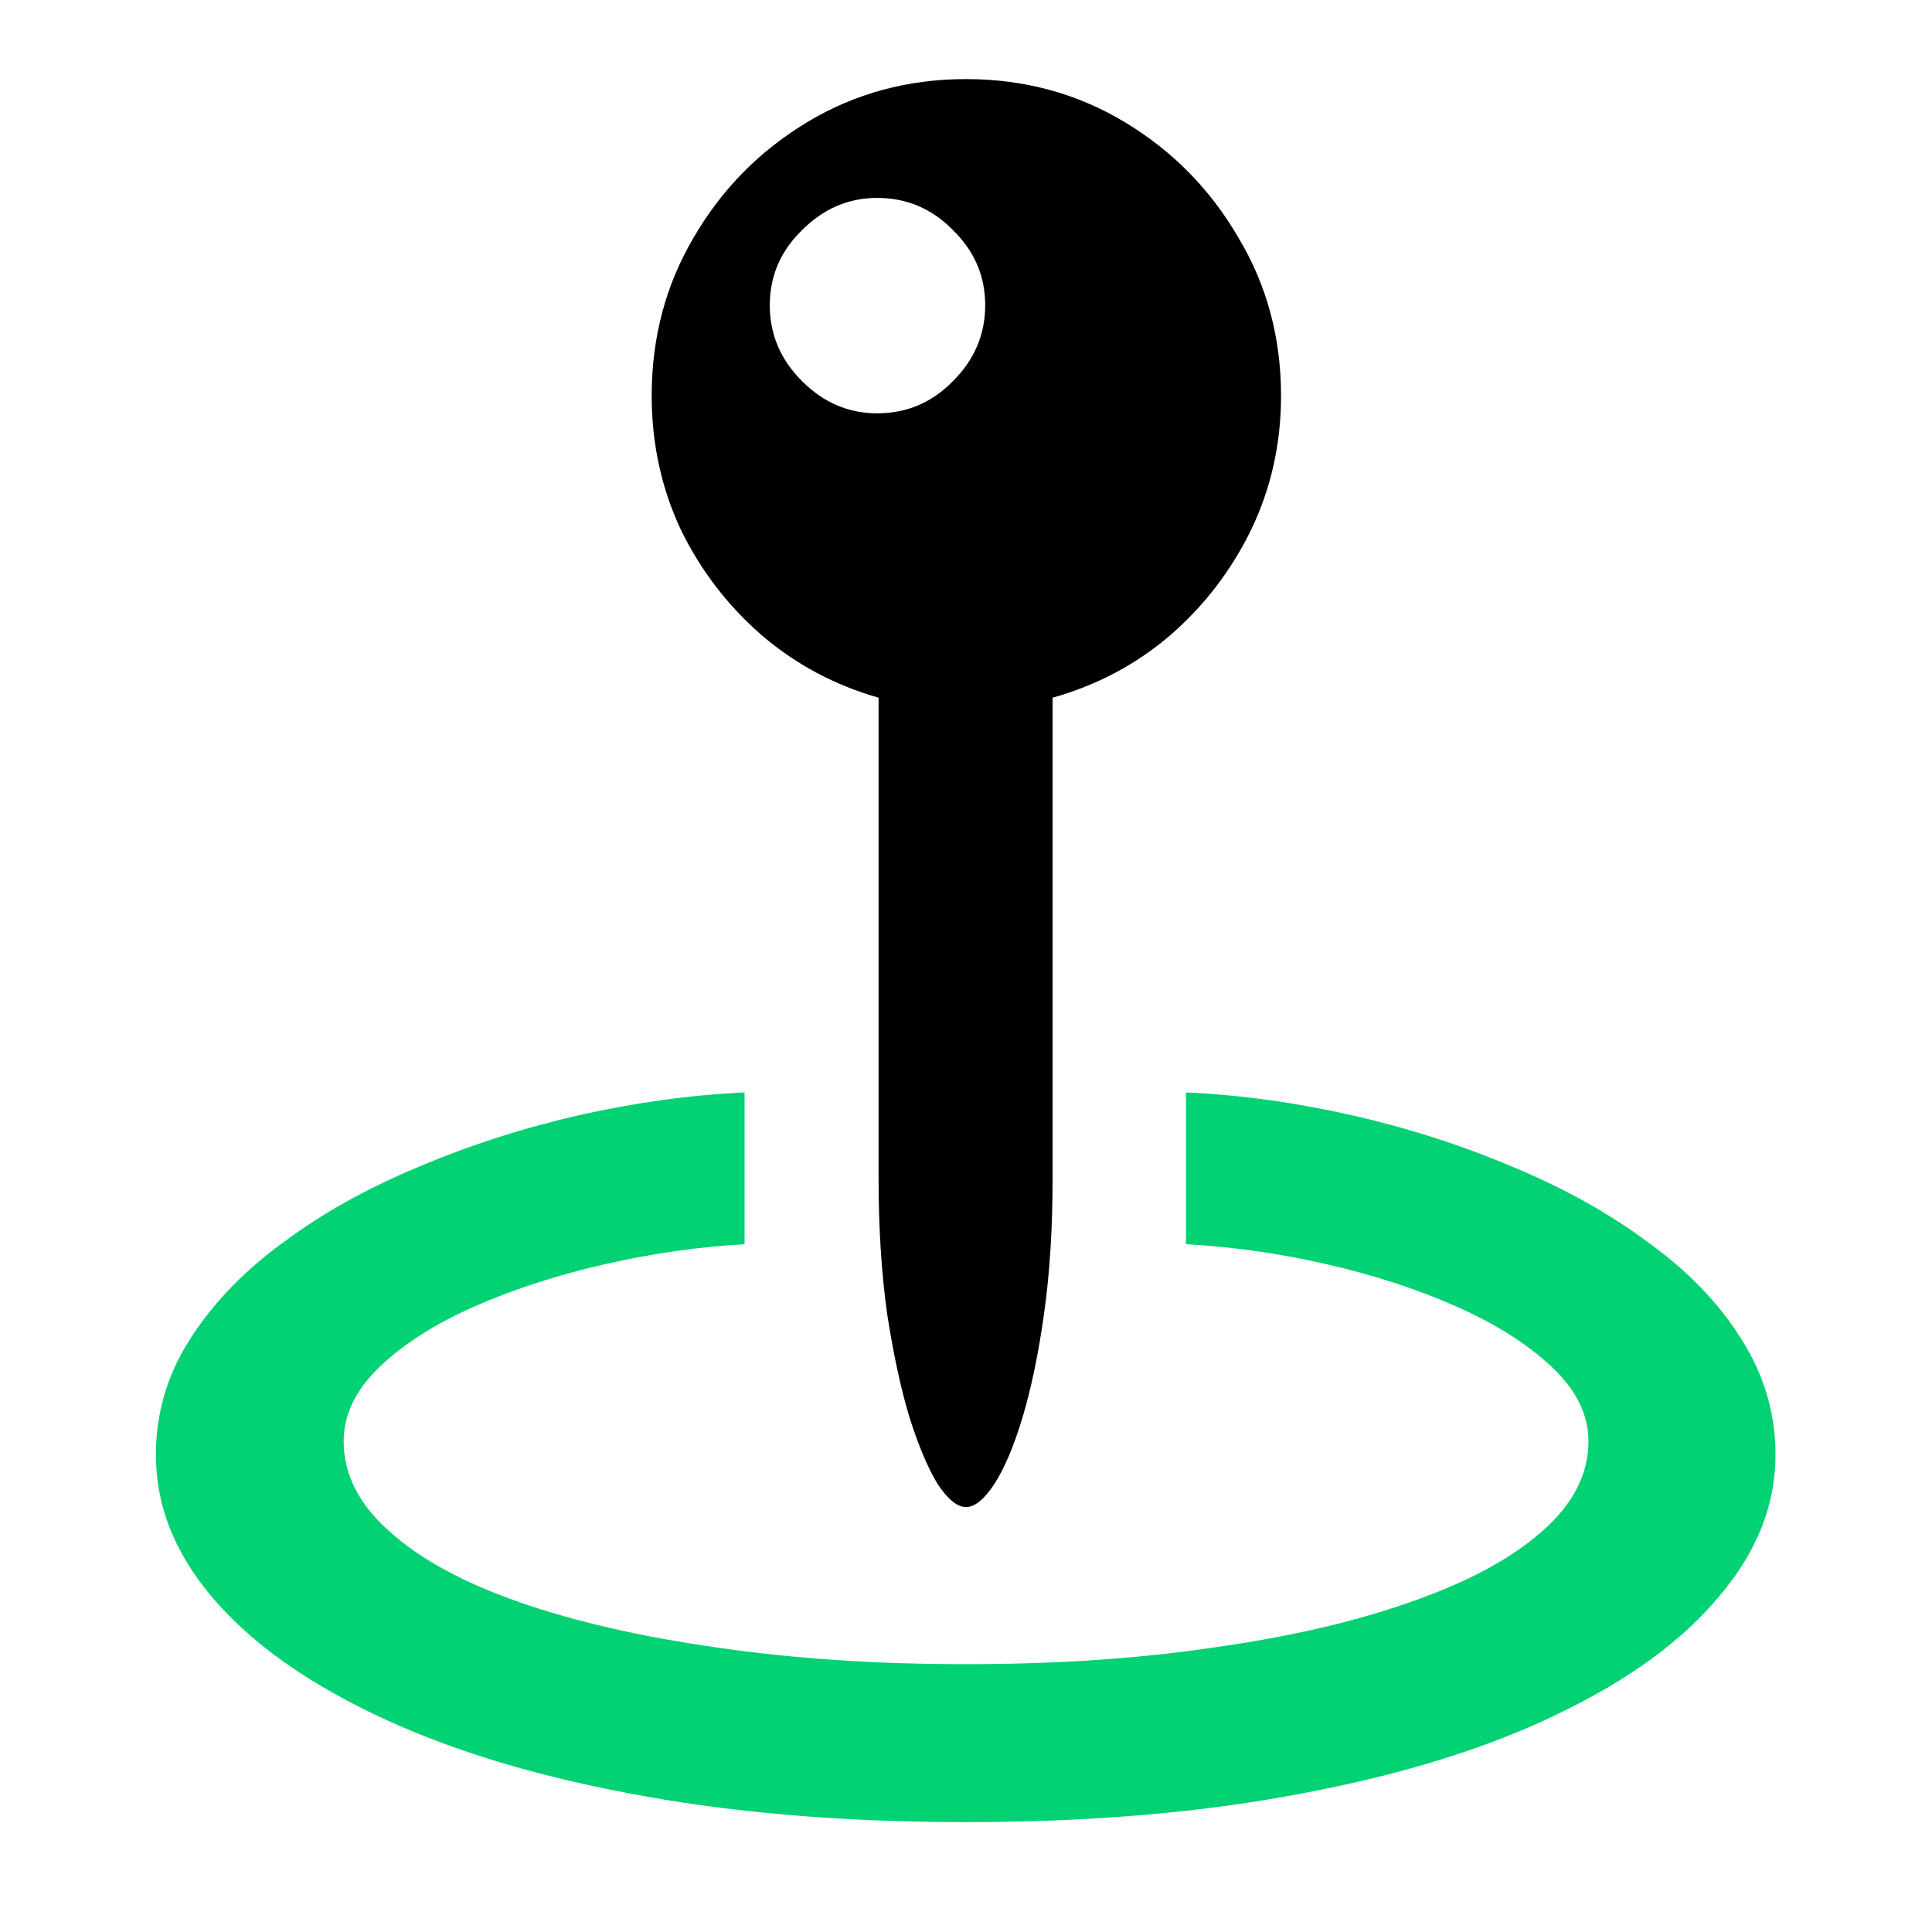
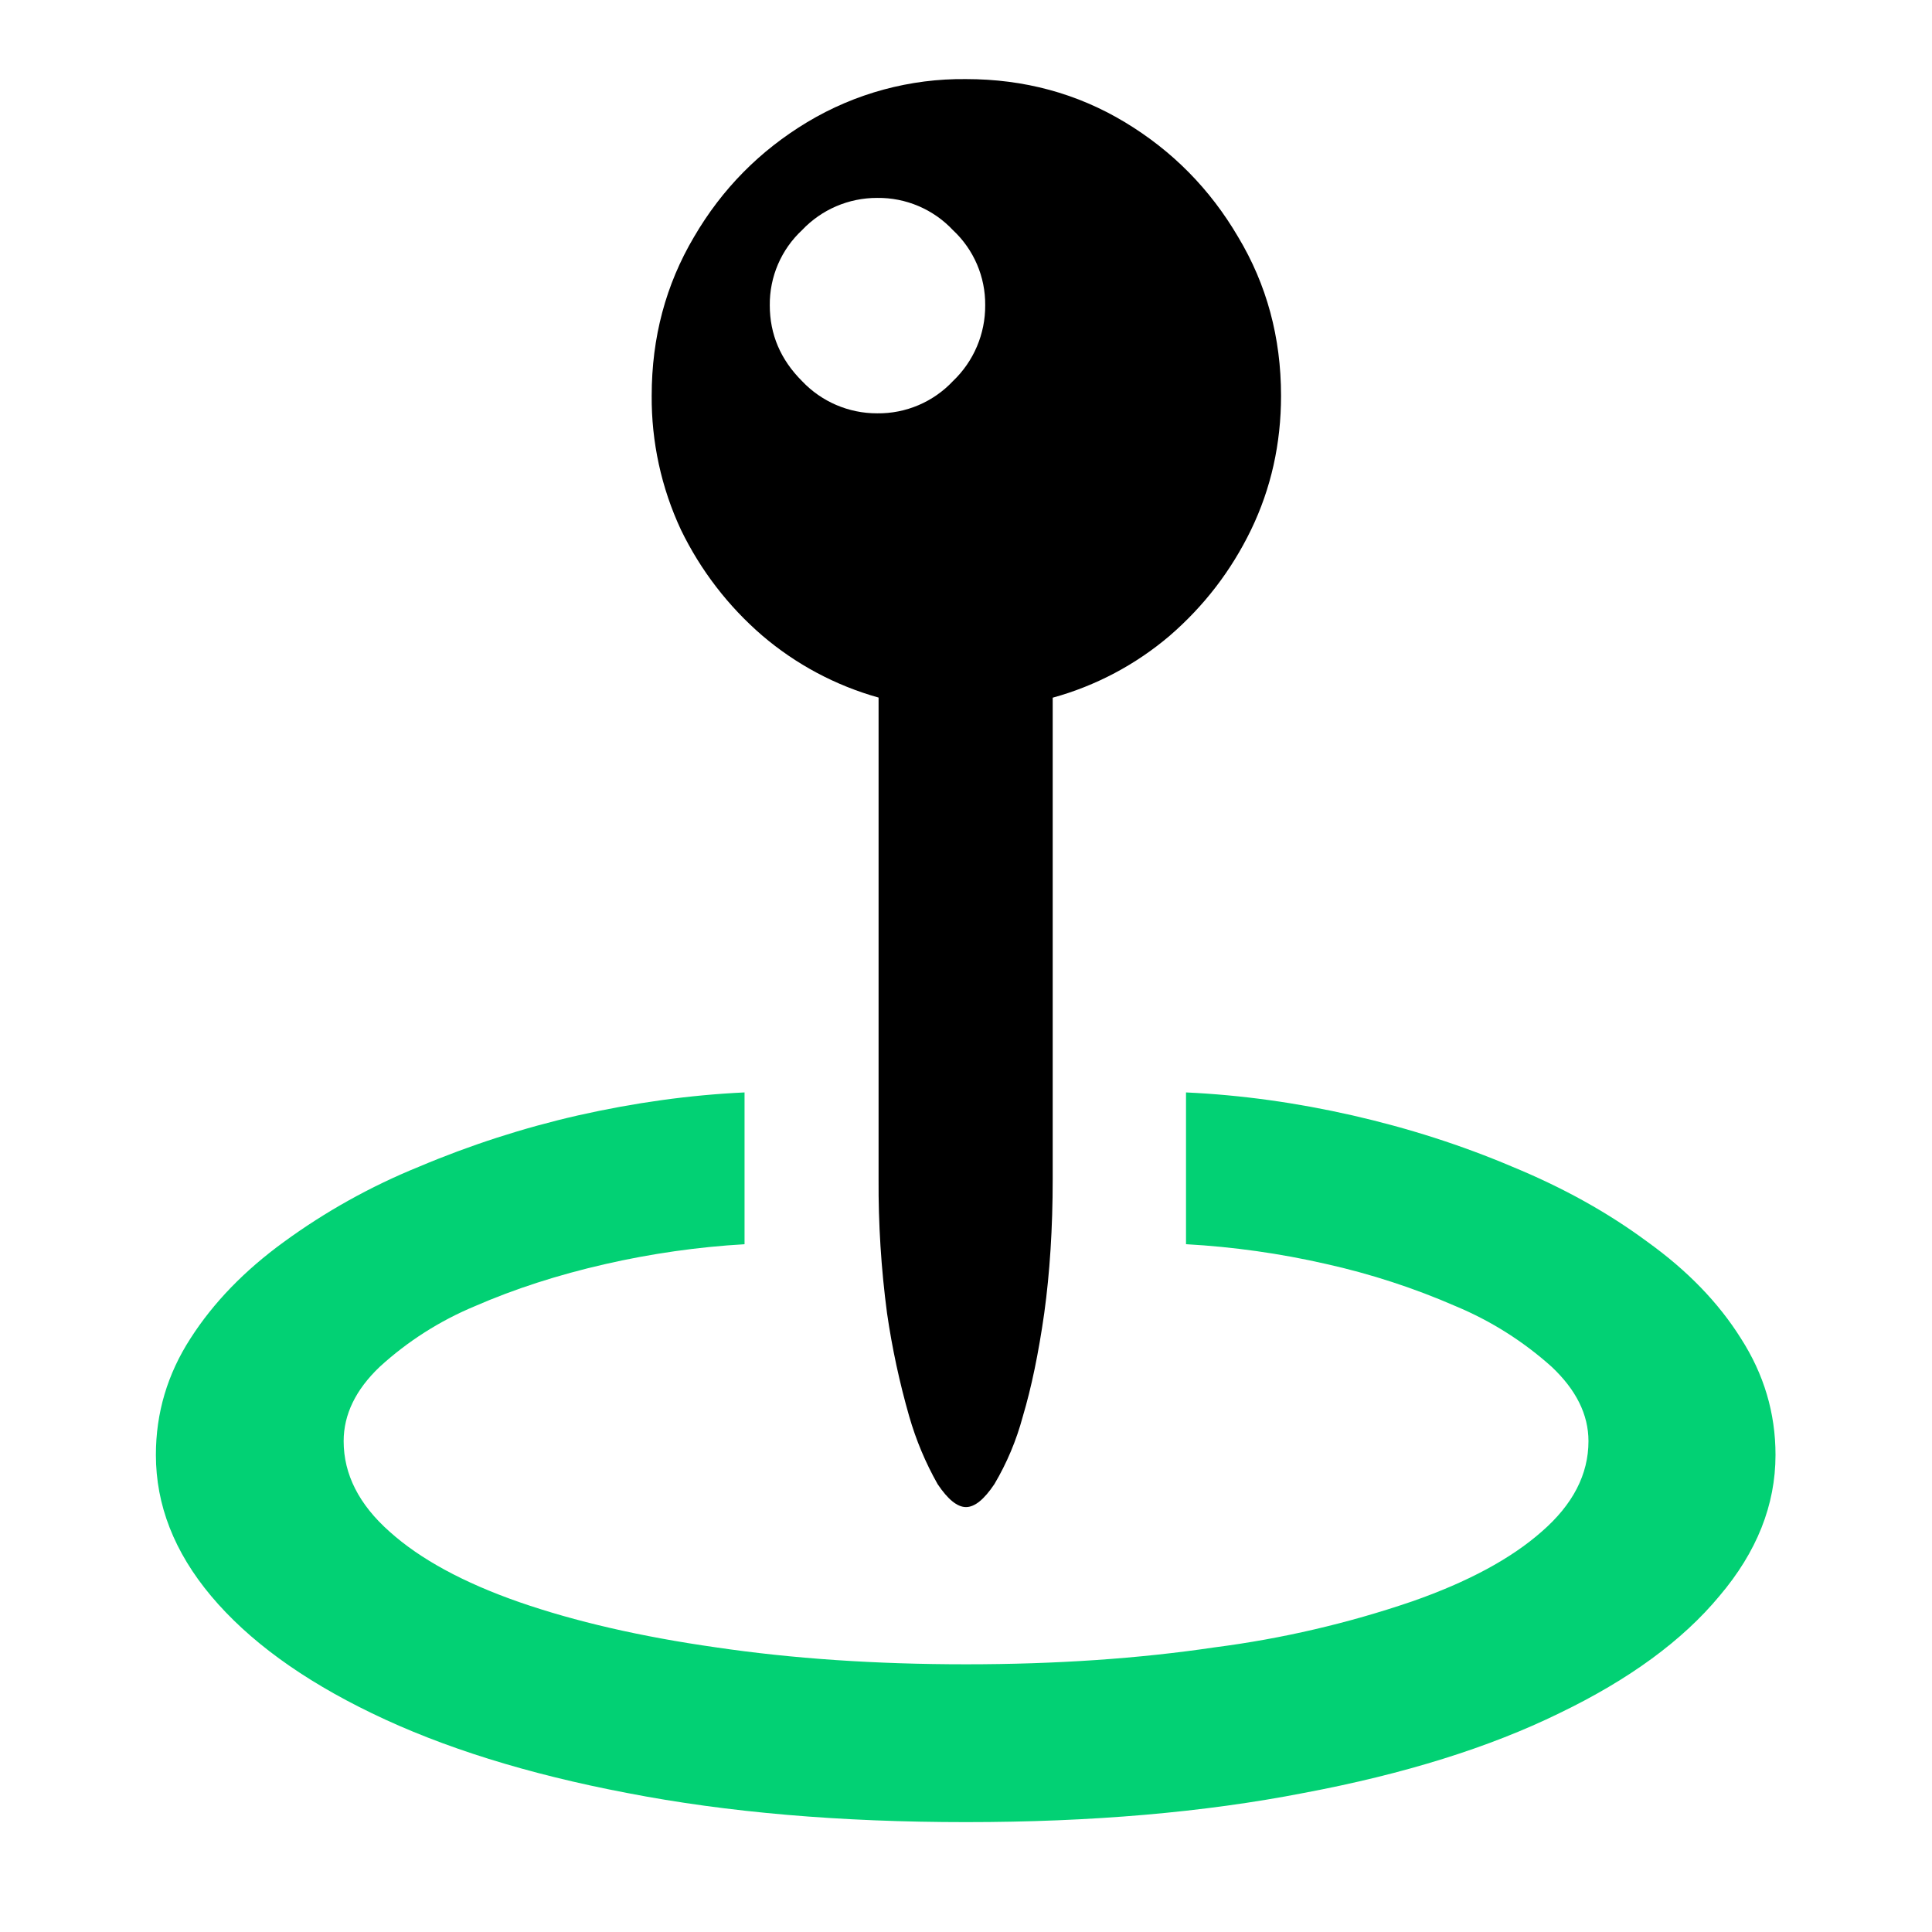
- <svg xmlns="http://www.w3.org/2000/svg" width="16" height="16" viewBox="0 0 16 16" fill="none">
-   <path d="M5.397 3.277C5.397 2.794 5.514 2.356 5.747 1.963C5.979 1.565 6.292 1.248 6.686 1.011C7.08 0.774 7.518 0.655 8 0.655C8.482 0.655 8.92 0.774 9.314 1.011C9.708 1.248 10.021 1.565 10.253 1.963C10.49 2.356 10.609 2.794 10.609 3.277C10.609 3.675 10.526 4.045 10.361 4.388C10.196 4.726 9.972 5.018 9.688 5.264C9.405 5.505 9.081 5.676 8.717 5.778V9.764C8.717 10.17 8.694 10.541 8.647 10.875C8.601 11.205 8.542 11.491 8.47 11.732C8.398 11.973 8.319 12.159 8.235 12.29C8.15 12.418 8.072 12.481 8 12.481C7.928 12.481 7.85 12.418 7.765 12.29C7.685 12.159 7.606 11.973 7.53 11.732C7.458 11.491 7.397 11.205 7.346 10.875C7.3 10.541 7.276 10.17 7.276 9.764V5.778C6.917 5.676 6.595 5.505 6.312 5.264C6.028 5.018 5.804 4.726 5.639 4.388C5.478 4.045 5.397 3.675 5.397 3.277ZM7.264 3.423C7.509 3.423 7.719 3.334 7.892 3.156C8.07 2.979 8.159 2.769 8.159 2.528C8.159 2.287 8.07 2.079 7.892 1.906C7.719 1.728 7.509 1.639 7.264 1.639C7.027 1.639 6.819 1.728 6.642 1.906C6.464 2.079 6.375 2.287 6.375 2.528C6.375 2.769 6.464 2.979 6.642 3.156C6.819 3.334 7.027 3.423 7.264 3.423Z" fill="black" />
-   <path d="M8 15.09C6.959 15.09 6.024 15.009 5.195 14.849C4.37 14.692 3.665 14.472 3.081 14.188C2.501 13.909 2.057 13.585 1.748 13.217C1.443 12.853 1.291 12.464 1.291 12.049C1.291 11.702 1.386 11.381 1.577 11.085C1.767 10.788 2.025 10.522 2.351 10.285C2.677 10.043 3.049 9.836 3.468 9.663C3.887 9.485 4.327 9.343 4.789 9.237C5.254 9.132 5.713 9.068 6.166 9.047V10.304C5.789 10.325 5.404 10.38 5.011 10.469C4.621 10.558 4.262 10.674 3.932 10.818C3.606 10.962 3.343 11.129 3.145 11.319C2.946 11.51 2.846 11.715 2.846 11.935C2.846 12.21 2.973 12.46 3.227 12.684C3.481 12.913 3.839 13.107 4.3 13.268C4.761 13.429 5.305 13.554 5.931 13.643C6.562 13.736 7.251 13.782 8 13.782C8.745 13.782 9.431 13.736 10.057 13.643C10.688 13.554 11.234 13.427 11.695 13.262C12.156 13.101 12.514 12.908 12.768 12.684C13.026 12.46 13.155 12.21 13.155 11.935C13.155 11.715 13.053 11.51 12.85 11.319C12.647 11.129 12.383 10.962 12.057 10.818C11.731 10.674 11.373 10.558 10.984 10.469C10.595 10.38 10.207 10.325 9.822 10.304V9.047C10.279 9.068 10.738 9.132 11.2 9.237C11.665 9.343 12.107 9.485 12.526 9.663C12.945 9.836 13.318 10.043 13.644 10.285C13.974 10.522 14.232 10.788 14.418 11.085C14.608 11.381 14.704 11.702 14.704 12.049C14.704 12.464 14.549 12.853 14.24 13.217C13.935 13.585 13.493 13.909 12.914 14.188C12.334 14.472 11.629 14.692 10.8 14.849C9.975 15.009 9.041 15.09 8 15.09Z" fill="#02D174" />
+ <svg xmlns="http://www.w3.org/2000/svg" width="16" height="16" fill="none">
+   <path d="M5.397 3.277c0-.483.117-.92.35-1.314.232-.398.545-.715.939-.952A2.498 2.498 0 0 1 8 .655c.482 0 .92.119 1.314.356s.707.554.94.952c.236.393.355.831.355 1.314 0 .398-.083.768-.248 1.11-.165.34-.389.631-.673.877a2.53 2.53 0 0 1-.97.514v3.986c0 .406-.024.777-.07 1.111-.047.33-.106.616-.178.857a2.23 2.23 0 0 1-.235.559c-.085.127-.163.19-.235.19-.072 0-.15-.063-.235-.19a2.6 2.6 0 0 1-.235-.56 6.48 6.48 0 0 1-.184-.856 8.094 8.094 0 0 1-.07-1.11V5.777a2.535 2.535 0 0 1-.964-.514 2.727 2.727 0 0 1-.673-.876 2.583 2.583 0 0 1-.242-1.111zm1.867.146a.846.846 0 0 0 .628-.267.86.86 0 0 0 .267-.628.839.839 0 0 0-.267-.622.846.846 0 0 0-.628-.267.853.853 0 0 0-.622.267.839.839 0 0 0-.267.622c0 .241.089.45.267.628a.853.853 0 0 0 .622.267z" fill="#000" />
+   <path d="M8 15.09c-1.04 0-1.976-.08-2.805-.241-.825-.157-1.53-.377-2.114-.66-.58-.28-1.024-.604-1.333-.972-.305-.364-.457-.753-.457-1.168 0-.347.095-.668.286-.964.19-.297.448-.563.774-.8a5.234 5.234 0 0 1 1.117-.622 7.89 7.89 0 0 1 1.32-.426c.466-.105.925-.169 1.378-.19v1.257a7.035 7.035 0 0 0-1.155.165c-.39.089-.75.205-1.08.349a2.71 2.71 0 0 0-.786.501c-.2.19-.299.396-.299.616 0 .275.127.525.381.75.254.228.612.422 1.073.583.461.16 1.005.286 1.631.375.63.093 1.32.14 2.07.14.744 0 1.43-.047 2.056-.14a8.355 8.355 0 0 0 1.638-.381c.461-.161.819-.354 1.073-.578.258-.224.387-.474.387-.749 0-.22-.102-.425-.305-.616a2.808 2.808 0 0 0-.793-.501 5.896 5.896 0 0 0-1.073-.35 6.919 6.919 0 0 0-1.162-.164V9.047c.457.021.916.085 1.378.19.465.106.907.248 1.326.426.42.173.792.38 1.118.622.33.237.588.503.774.8.19.296.286.617.286.964 0 .415-.155.804-.464 1.168-.305.368-.747.692-1.326.971-.58.284-1.285.504-2.114.66-.825.161-1.759.242-2.8.242z" fill="#02D174" />
</svg>
